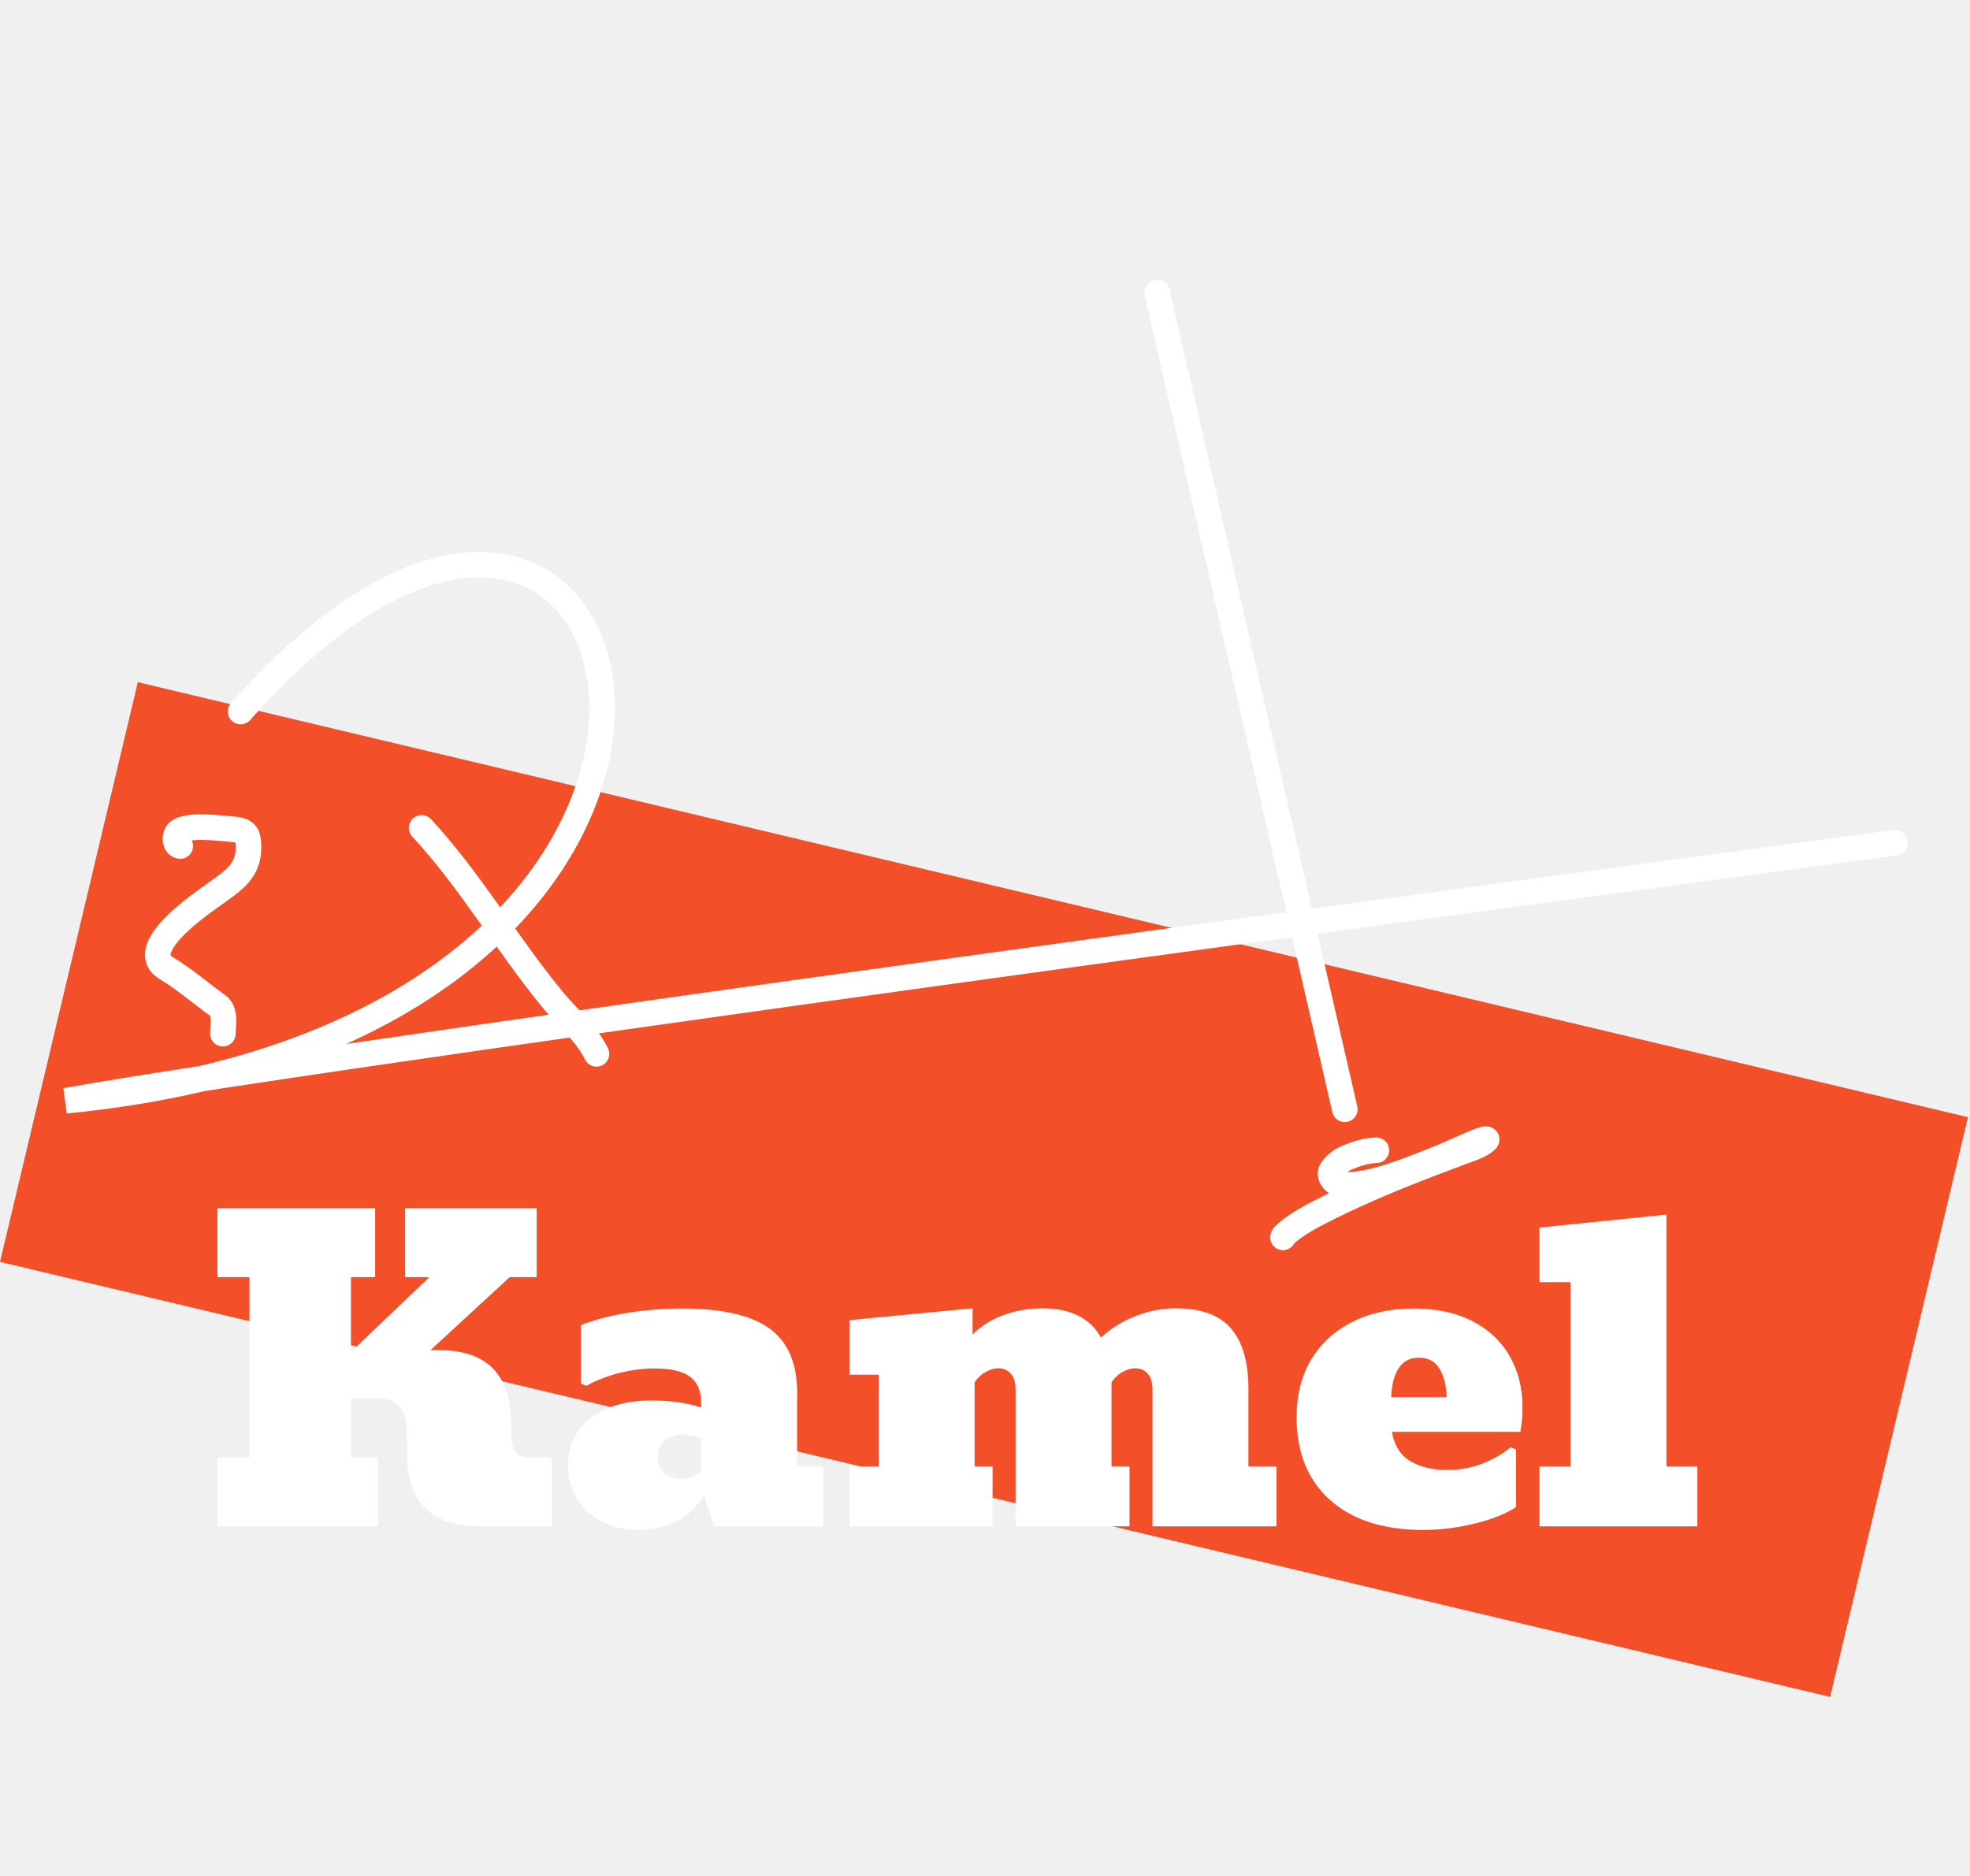
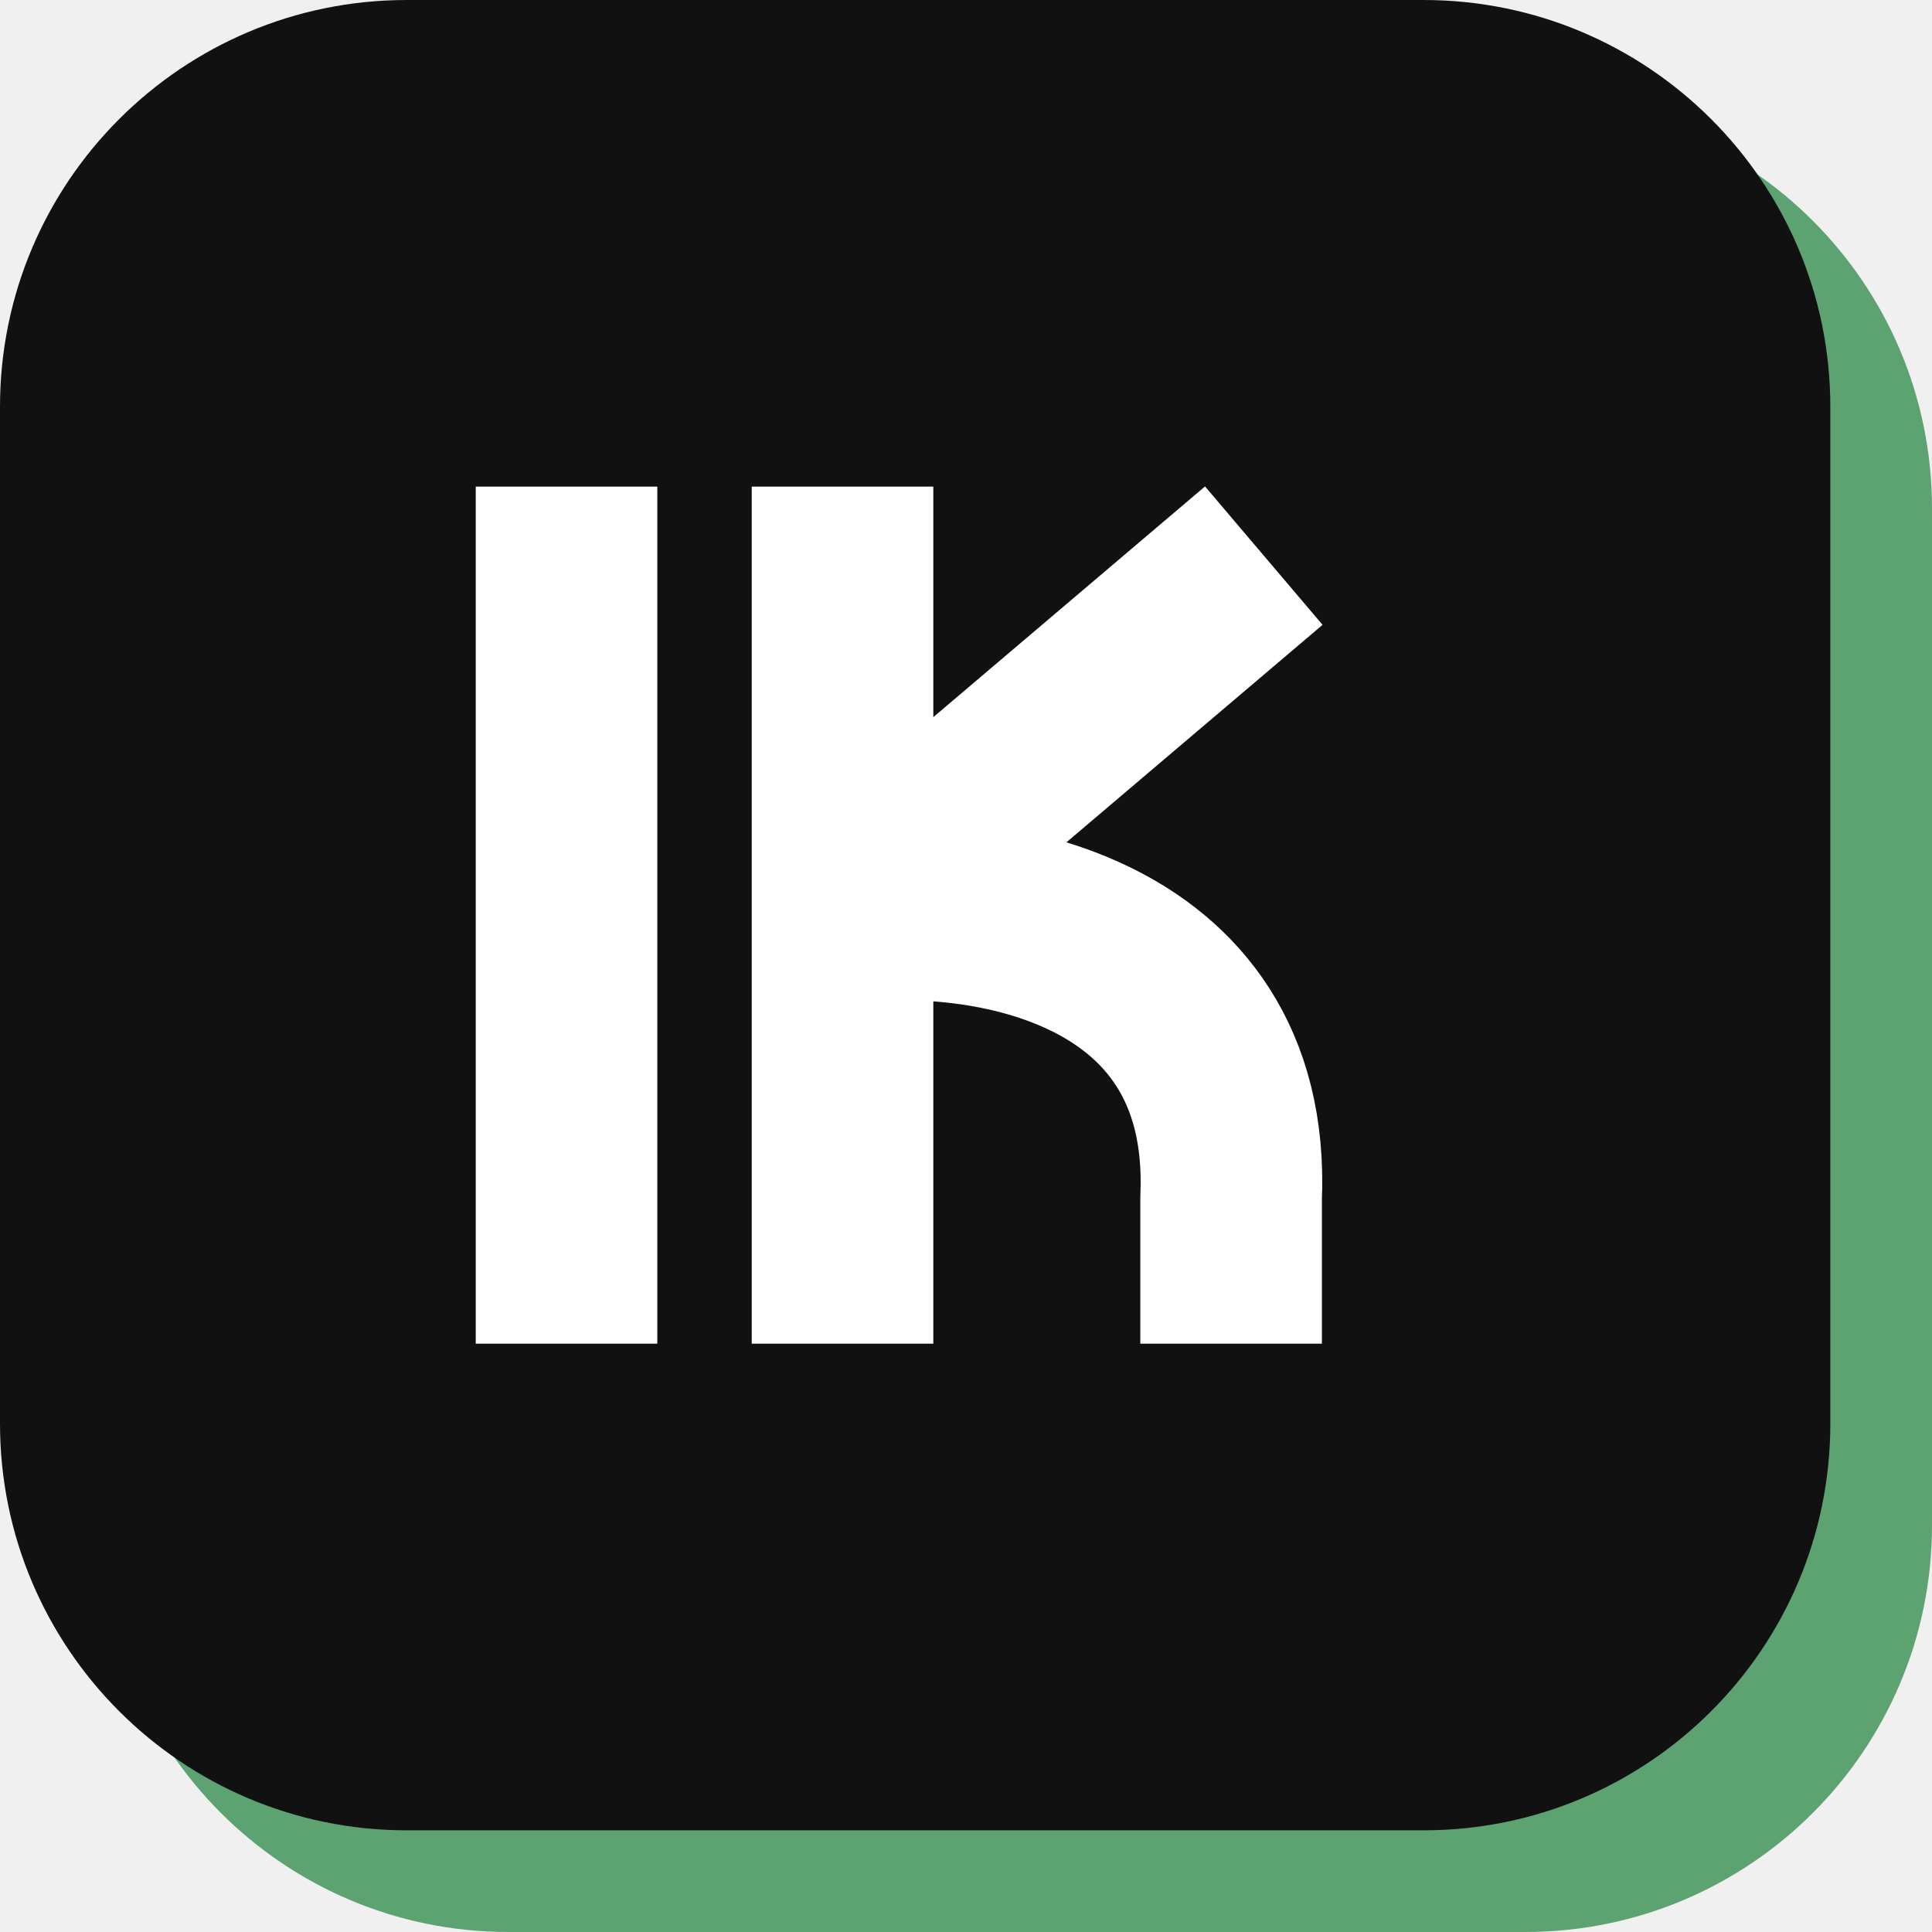
- <svg xmlns="http://www.w3.org/2000/svg" width="462" height="440" viewBox="0 0 462 440" fill="none">
-   <rect x="32.323" y="160" width="441.163" height="139.759" transform="rotate(13.3722 32.323 160)" fill="#F34F29" />
-   <path d="M51 358V341.828H58.5V299.547H51V283.375H87.984V299.547H82.312V317.078L100.688 299.547H95.016V283.375H125.859V299.547H119.531L100.969 316.656H102.75C108.438 316.656 112.672 318.047 115.453 320.828C118.234 323.578 119.688 327.625 119.812 332.969L119.906 336.859C119.969 338.516 120.328 339.766 120.984 340.609C121.672 341.422 122.828 341.828 124.453 341.828H129.422V358H113.109C107.141 358 102.719 356.625 99.844 353.875C97 351.094 95.547 347.031 95.484 341.688L95.391 335.453C95.297 330.453 92.984 327.953 88.453 327.953H82.312V341.828H88.641V358H51ZM149.859 358.844C146.641 358.844 143.766 358.203 141.234 356.922C138.734 355.609 136.766 353.812 135.328 351.531C133.922 349.25 133.219 346.625 133.219 343.656C133.219 339.031 135 335.344 138.562 332.594C142.125 329.844 146.875 328.469 152.812 328.469C154.875 328.469 156.844 328.594 158.719 328.844C160.594 329.094 162.5 329.516 164.438 330.109V329.078C164.438 326.234 163.562 324.172 161.812 322.891C160.094 321.609 157.328 320.969 153.516 320.969C150.766 320.969 147.984 321.328 145.172 322.047C142.359 322.766 139.797 323.766 137.484 325.047L136.219 324.484V310.797C139.5 309.516 143.219 308.547 147.375 307.891C151.562 307.234 155.766 306.906 159.984 306.906C169.328 306.906 176.156 308.469 180.469 311.594C184.781 314.719 186.938 319.734 186.938 326.641V343.938H193.031V358H167.438L165.141 350.641C163.672 353.203 161.578 355.219 158.859 356.688C156.172 358.125 153.172 358.844 149.859 358.844ZM159.656 346.844C160.5 346.844 161.375 346.703 162.281 346.422C163.219 346.109 163.938 345.703 164.438 345.203V337.375C163.656 337.031 162.859 336.797 162.047 336.672C161.266 336.547 160.531 336.484 159.844 336.484C158.25 336.484 156.906 336.953 155.812 337.891C154.75 338.828 154.219 340.078 154.219 341.641C154.219 343.234 154.719 344.5 155.719 345.438C156.719 346.375 158.031 346.844 159.656 346.844ZM199.266 358V343.938H206.062V322.422H199.266V309.625L228.094 306.859V313C230.031 311.031 232.438 309.516 235.312 308.453C238.188 307.391 241.25 306.859 244.5 306.859C251.062 306.859 255.625 309.141 258.188 313.703C260.594 311.516 263.328 309.828 266.391 308.641C269.484 307.453 272.578 306.859 275.672 306.859C281.672 306.859 286.016 308.438 288.703 311.594C291.422 314.75 292.781 319.531 292.781 325.938V343.938H299.344V358H270.281V325.938C270.281 324.188 269.891 322.922 269.109 322.141C268.359 321.328 267.406 320.922 266.25 320.922C265.312 320.922 264.328 321.203 263.297 321.766C262.266 322.328 261.391 323.141 260.672 324.203V343.938H264.891V358H238.172V325.938C238.172 324.188 237.781 322.922 237 322.141C236.25 321.328 235.297 320.922 234.141 320.922C233.203 320.922 232.219 321.203 231.188 321.766C230.156 322.328 229.281 323.141 228.562 324.203V343.938H232.781V358H199.266ZM333.797 358.844C324.516 358.844 317.234 356.516 311.953 351.859C306.703 347.172 304.078 340.688 304.078 332.406C304.078 327.188 305.219 322.672 307.5 318.859C309.812 315.047 313.031 312.109 317.156 310.047C321.281 307.953 326.078 306.906 331.547 306.906C336.891 306.906 341.469 307.891 345.281 309.859C349.094 311.797 352 314.516 354 318.016C356.031 321.484 357.047 325.5 357.047 330.062C357.047 331.125 357 332.156 356.906 333.156C356.812 334.125 356.703 335.016 356.578 335.828H326.438C326.969 339.016 328.406 341.312 330.75 342.719C333.125 344.094 336.016 344.781 339.422 344.781C342.297 344.781 345.031 344.281 347.625 343.281C350.25 342.25 352.469 340.969 354.281 339.438L355.547 340V353.453C354.047 354.484 352.109 355.406 349.734 356.219C347.359 357.031 344.781 357.672 342 358.141C339.25 358.609 336.516 358.844 333.797 358.844ZM332.766 318.438C330.672 318.438 329.094 319.25 328.031 320.875C326.969 322.5 326.375 324.766 326.25 327.672H339.281C339.156 324.766 338.562 322.5 337.5 320.875C336.469 319.25 334.891 318.438 332.766 318.438ZM361.031 358V343.938H368.297V300.719H361.031V287.922L390.797 284.875V343.938H398.062V358H361.031Z" fill="white" />
-   <path d="M15.379 258.176C23.032 256.806 33.977 255.035 47.419 252.963C37.621 255.273 26.956 257.048 15.379 258.176Z" fill="white" />
-   <path d="M56.427 166.885C152.853 58.091 199.724 240.219 15.379 258.176C86.752 245.403 444.379 197.676 444.379 197.676M271.379 68.676L315.379 260.176" stroke="white" stroke-width="6" stroke-linecap="round" />
-   <path d="M322.781 269.791C320.536 269.841 318.47 270.492 316.388 271.311C315.128 271.806 314.067 272.416 313.123 273.398C312.62 273.919 312.025 274.536 312.025 275.308C312.025 276.348 313.077 277.46 314.081 277.672C316.18 278.116 318.612 277.777 320.676 277.357C325.803 276.313 330.846 274.249 335.706 272.364C338.481 271.287 341.166 270.03 343.902 268.864C345.247 268.292 346.683 267.581 348.114 267.231C348.378 267.167 348.916 267.083 348.499 267.471C347.242 268.64 345.523 269.184 343.953 269.766C331.752 274.285 319.563 278.971 308.041 285.061C305.729 286.283 303.525 287.657 301.541 289.367C301.216 289.647 300.959 289.819 300.879 290.219" stroke="white" stroke-width="6" stroke-linecap="round" />
-   <path d="M98.879 194.176C110.377 206.595 118.829 221.353 129.545 234.398C133.132 238.765 137.327 242.074 139.879 247.176" stroke="white" stroke-width="6" stroke-linecap="round" />
-   <path d="M42.266 198.439C41.032 198.285 40.871 196.393 41.488 195.439C43.054 193.02 52.291 194.349 54.544 194.495C57.986 194.717 58.266 195.924 58.266 198.939C58.266 204.605 54.131 206.907 50.044 209.884C47.269 211.904 31.448 222.548 39.044 227.106C43.283 229.65 47.039 232.936 51.044 235.828C53.008 237.246 52.266 240.282 52.266 242.439" stroke="white" stroke-width="6" stroke-linecap="round" />
+ <svg xmlns="http://www.w3.org/2000/svg" viewBox="3 3 38 38" width="38" height="38" fill="none">
+   <rect x="5" y="5" width="36" height="36" rx="8" fill="#5da271" />
+   <rect x="3" y="3" width="36" height="36" rx="8" fill="#111111" />
+   <g transform="translate(10 10)">
+     <svg width="22" height="22" viewBox="0 0 154 154" fill="none">
+       <path d="M29 18V136M67 18V76.75M67 136V76.75M125 27.5L67 76.75M67 76.75C84.333 74.333 122.1 78.8 120.5 116V136" stroke="#FFFFFF" stroke-width="25" stroke-linejoin="round" />
+     </svg>
+   </g>
</svg>
